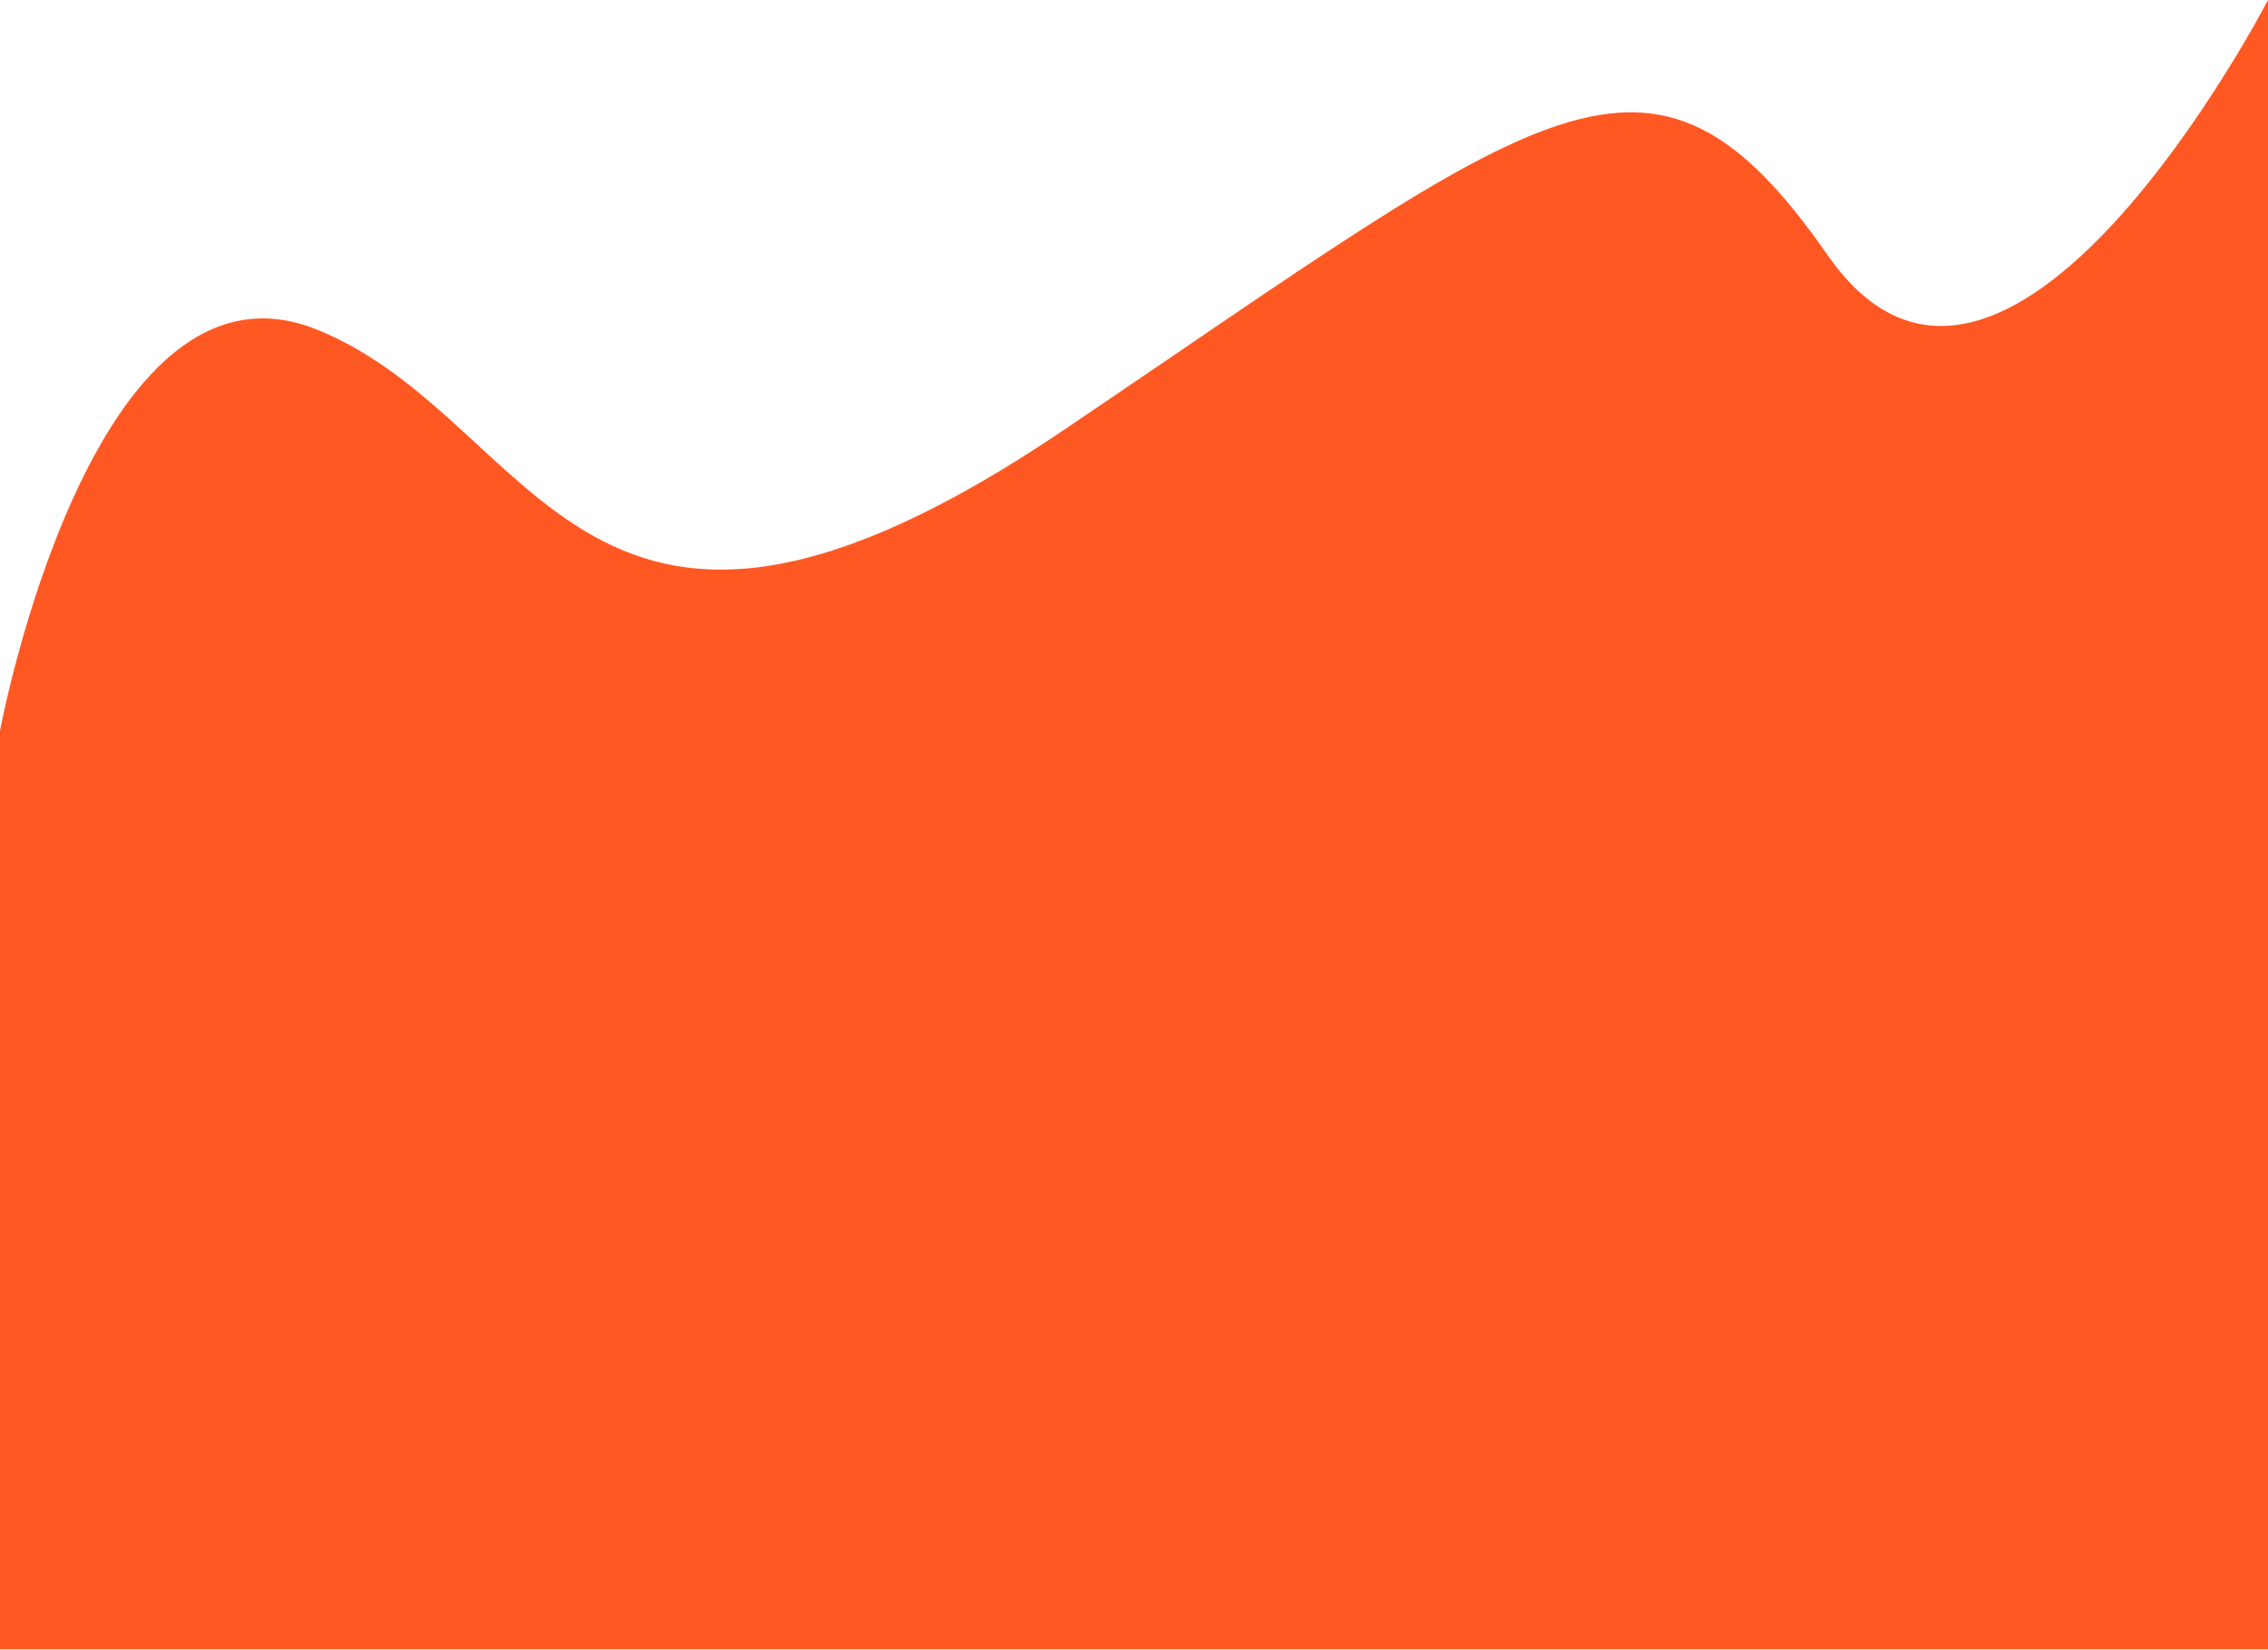
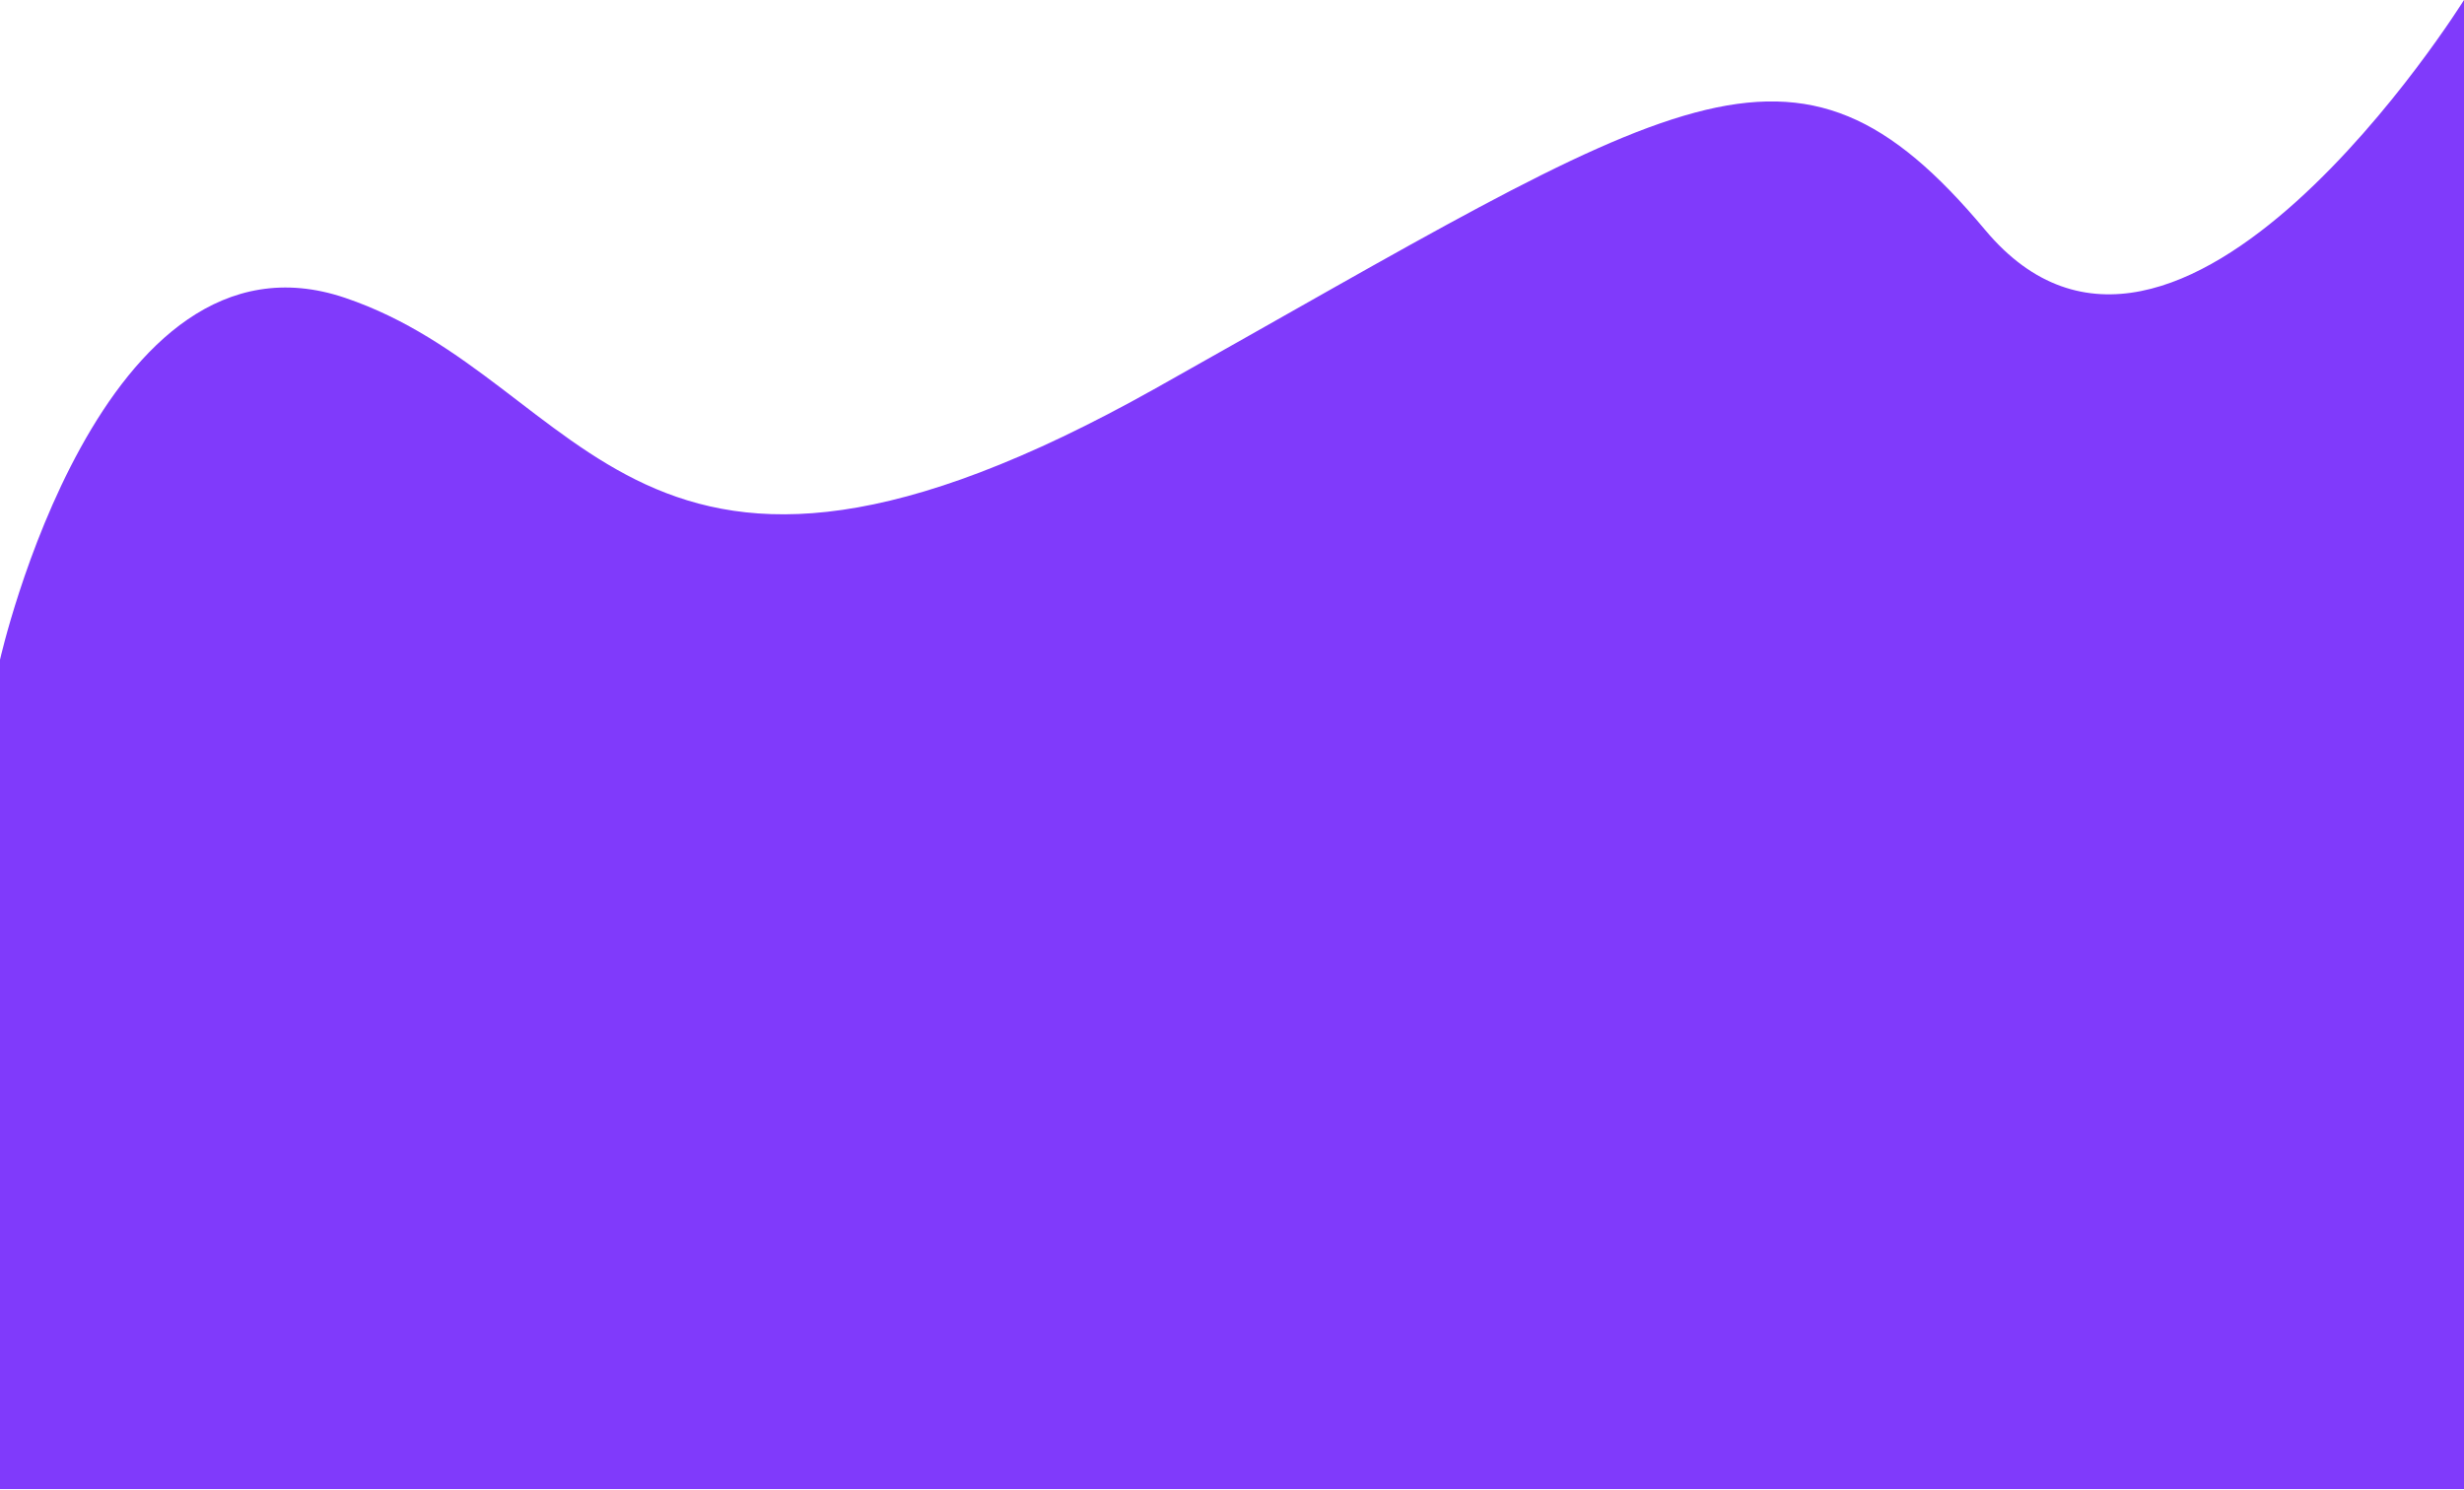
- <svg xmlns="http://www.w3.org/2000/svg" width="550" height="400" viewBox="0 0 550 400">
-   <path id="Shape" d="M449,3178.713s22.313-119.492,77.017-97.214,63.962,103.291,180.945,24.3,142.231-104.3,185.154-42.532S999,3001.5,999,3001.5v400H449Z" transform="translate(-449 -3001.499)" fill="#ff5823" />
+ <svg xmlns="http://www.w3.org/2000/svg" width="369.92" height="223.59" viewBox="0 0 369.92 223.59">
+   <path id="shape" d="M1249.08,2700.557s15.007-66.794,51.8-54.34,43.02,57.737,121.7,13.585,95.662-58.3,124.531-23.774S1619,2601.5,1619,2601.5v223.59H1249.08Z" transform="translate(-1249.08 -2601.498)" fill="#803AFB" />
</svg>
